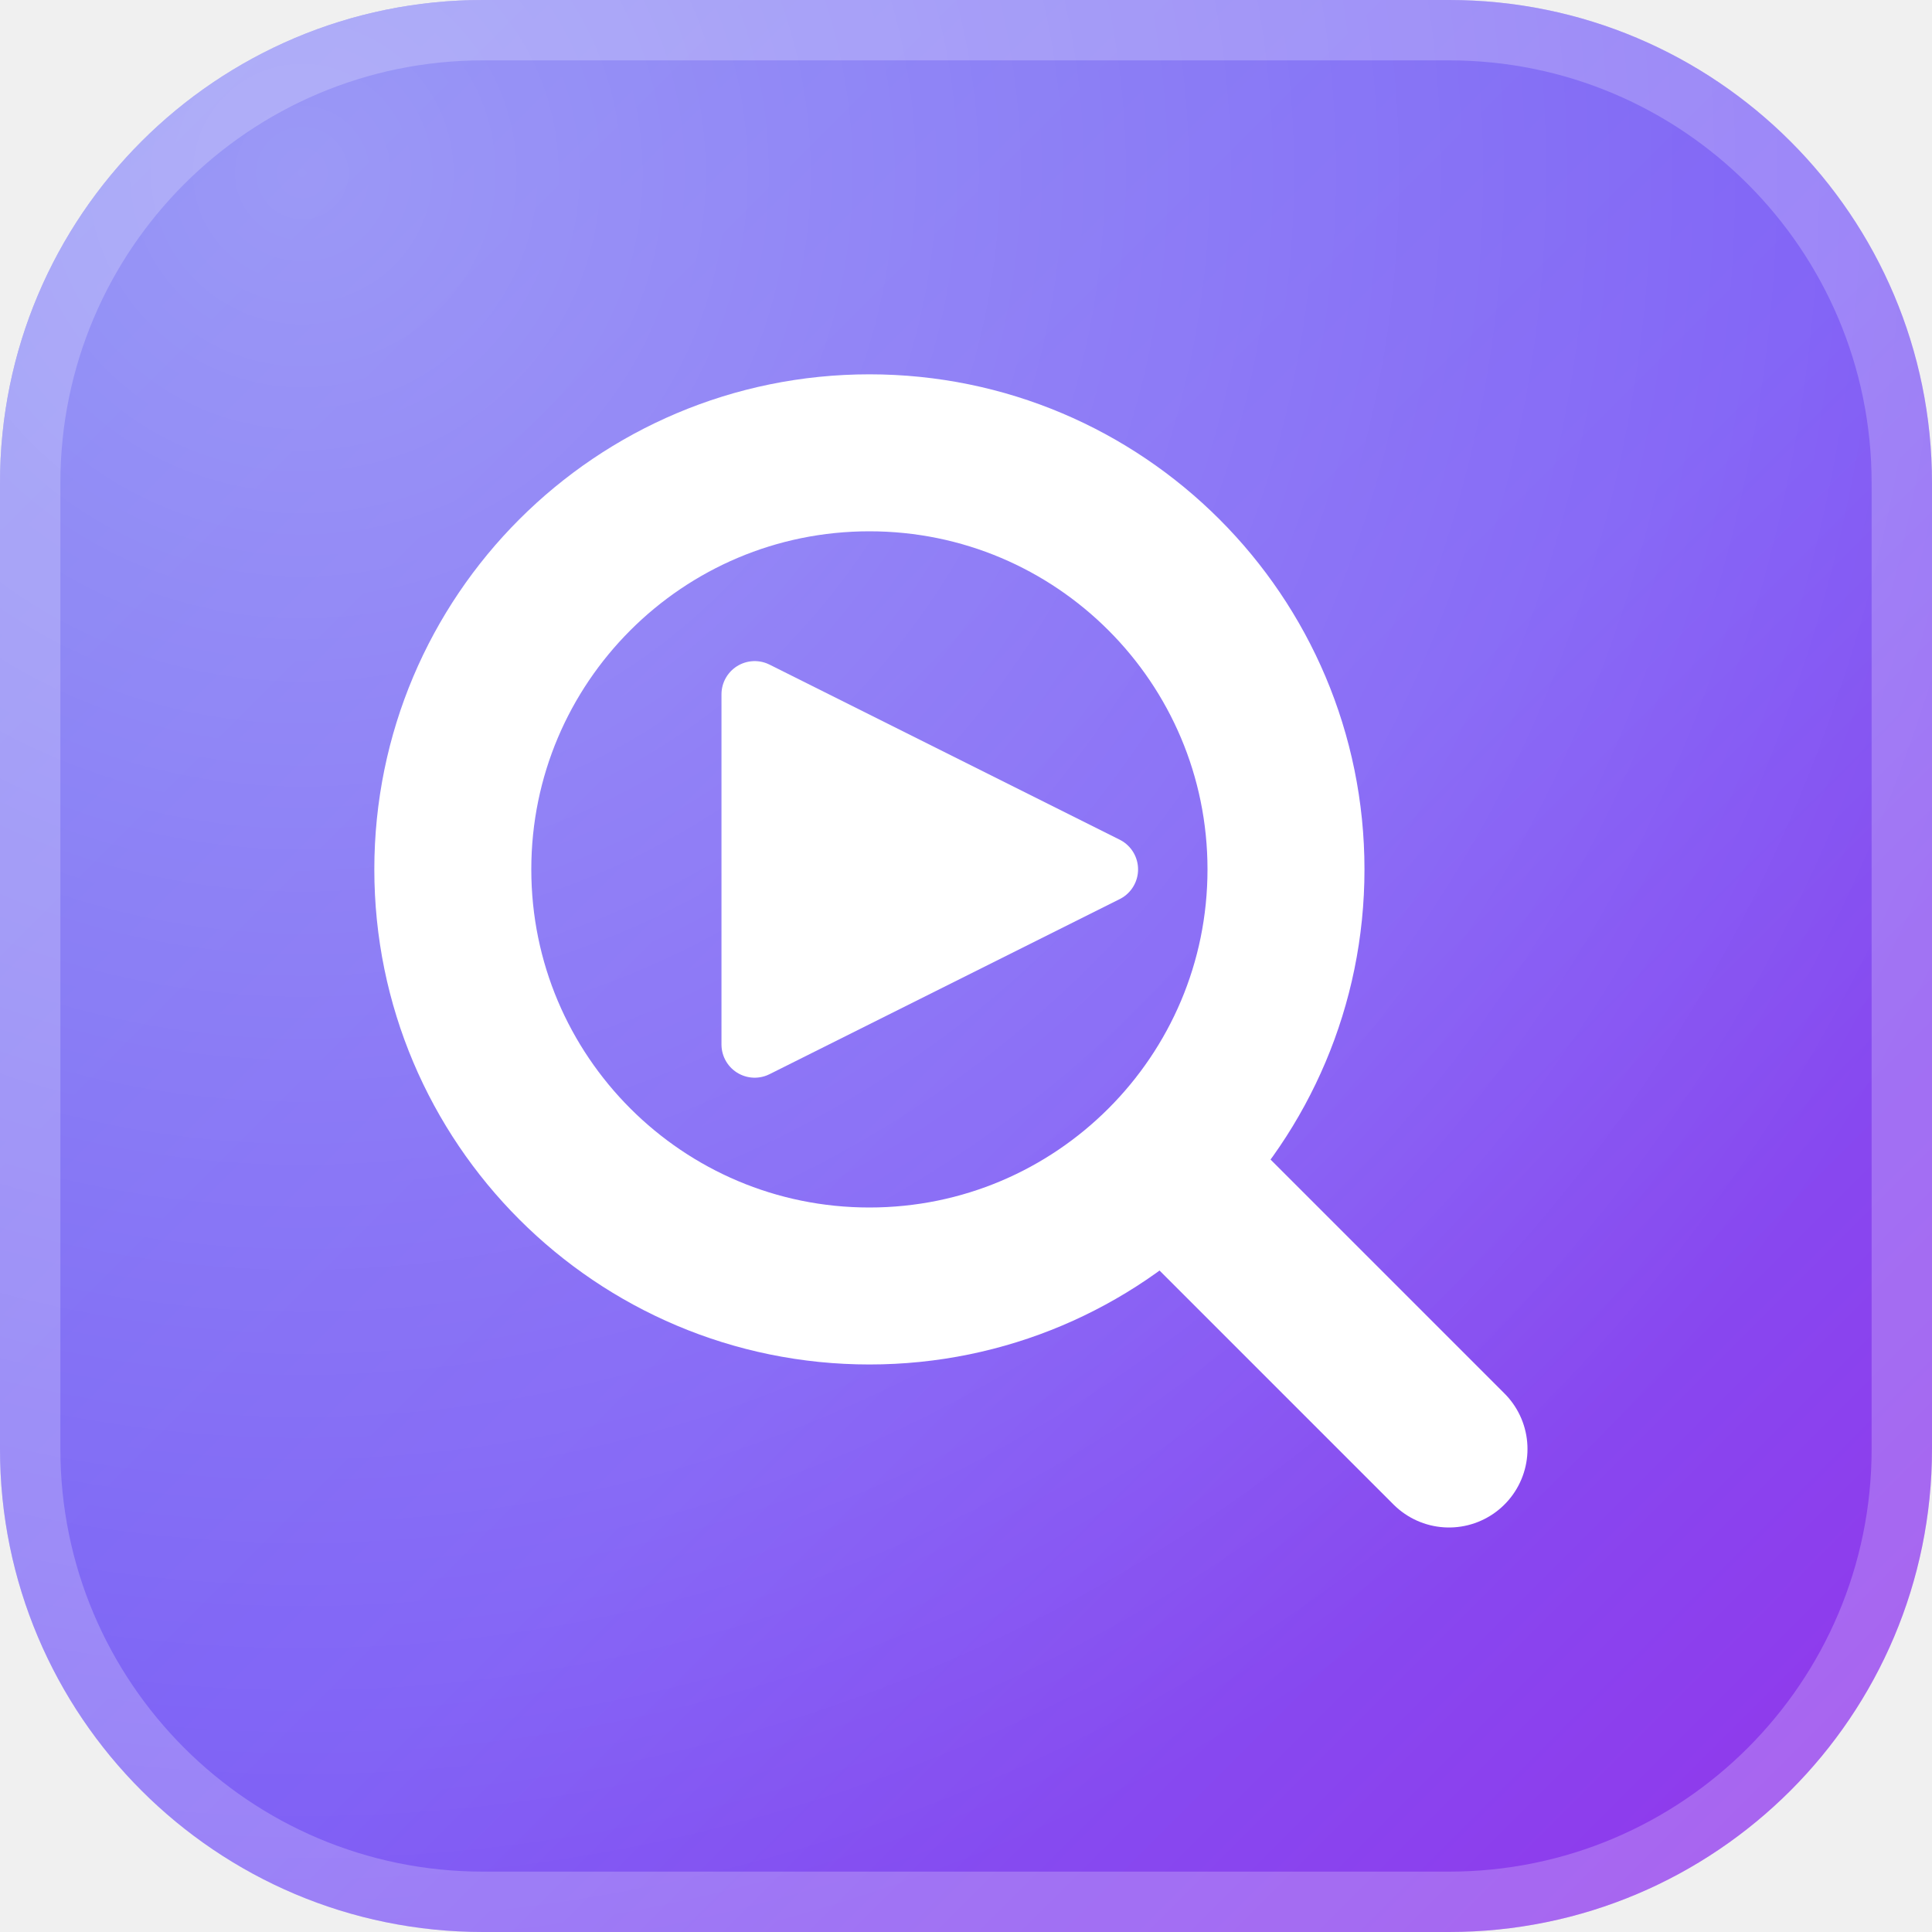
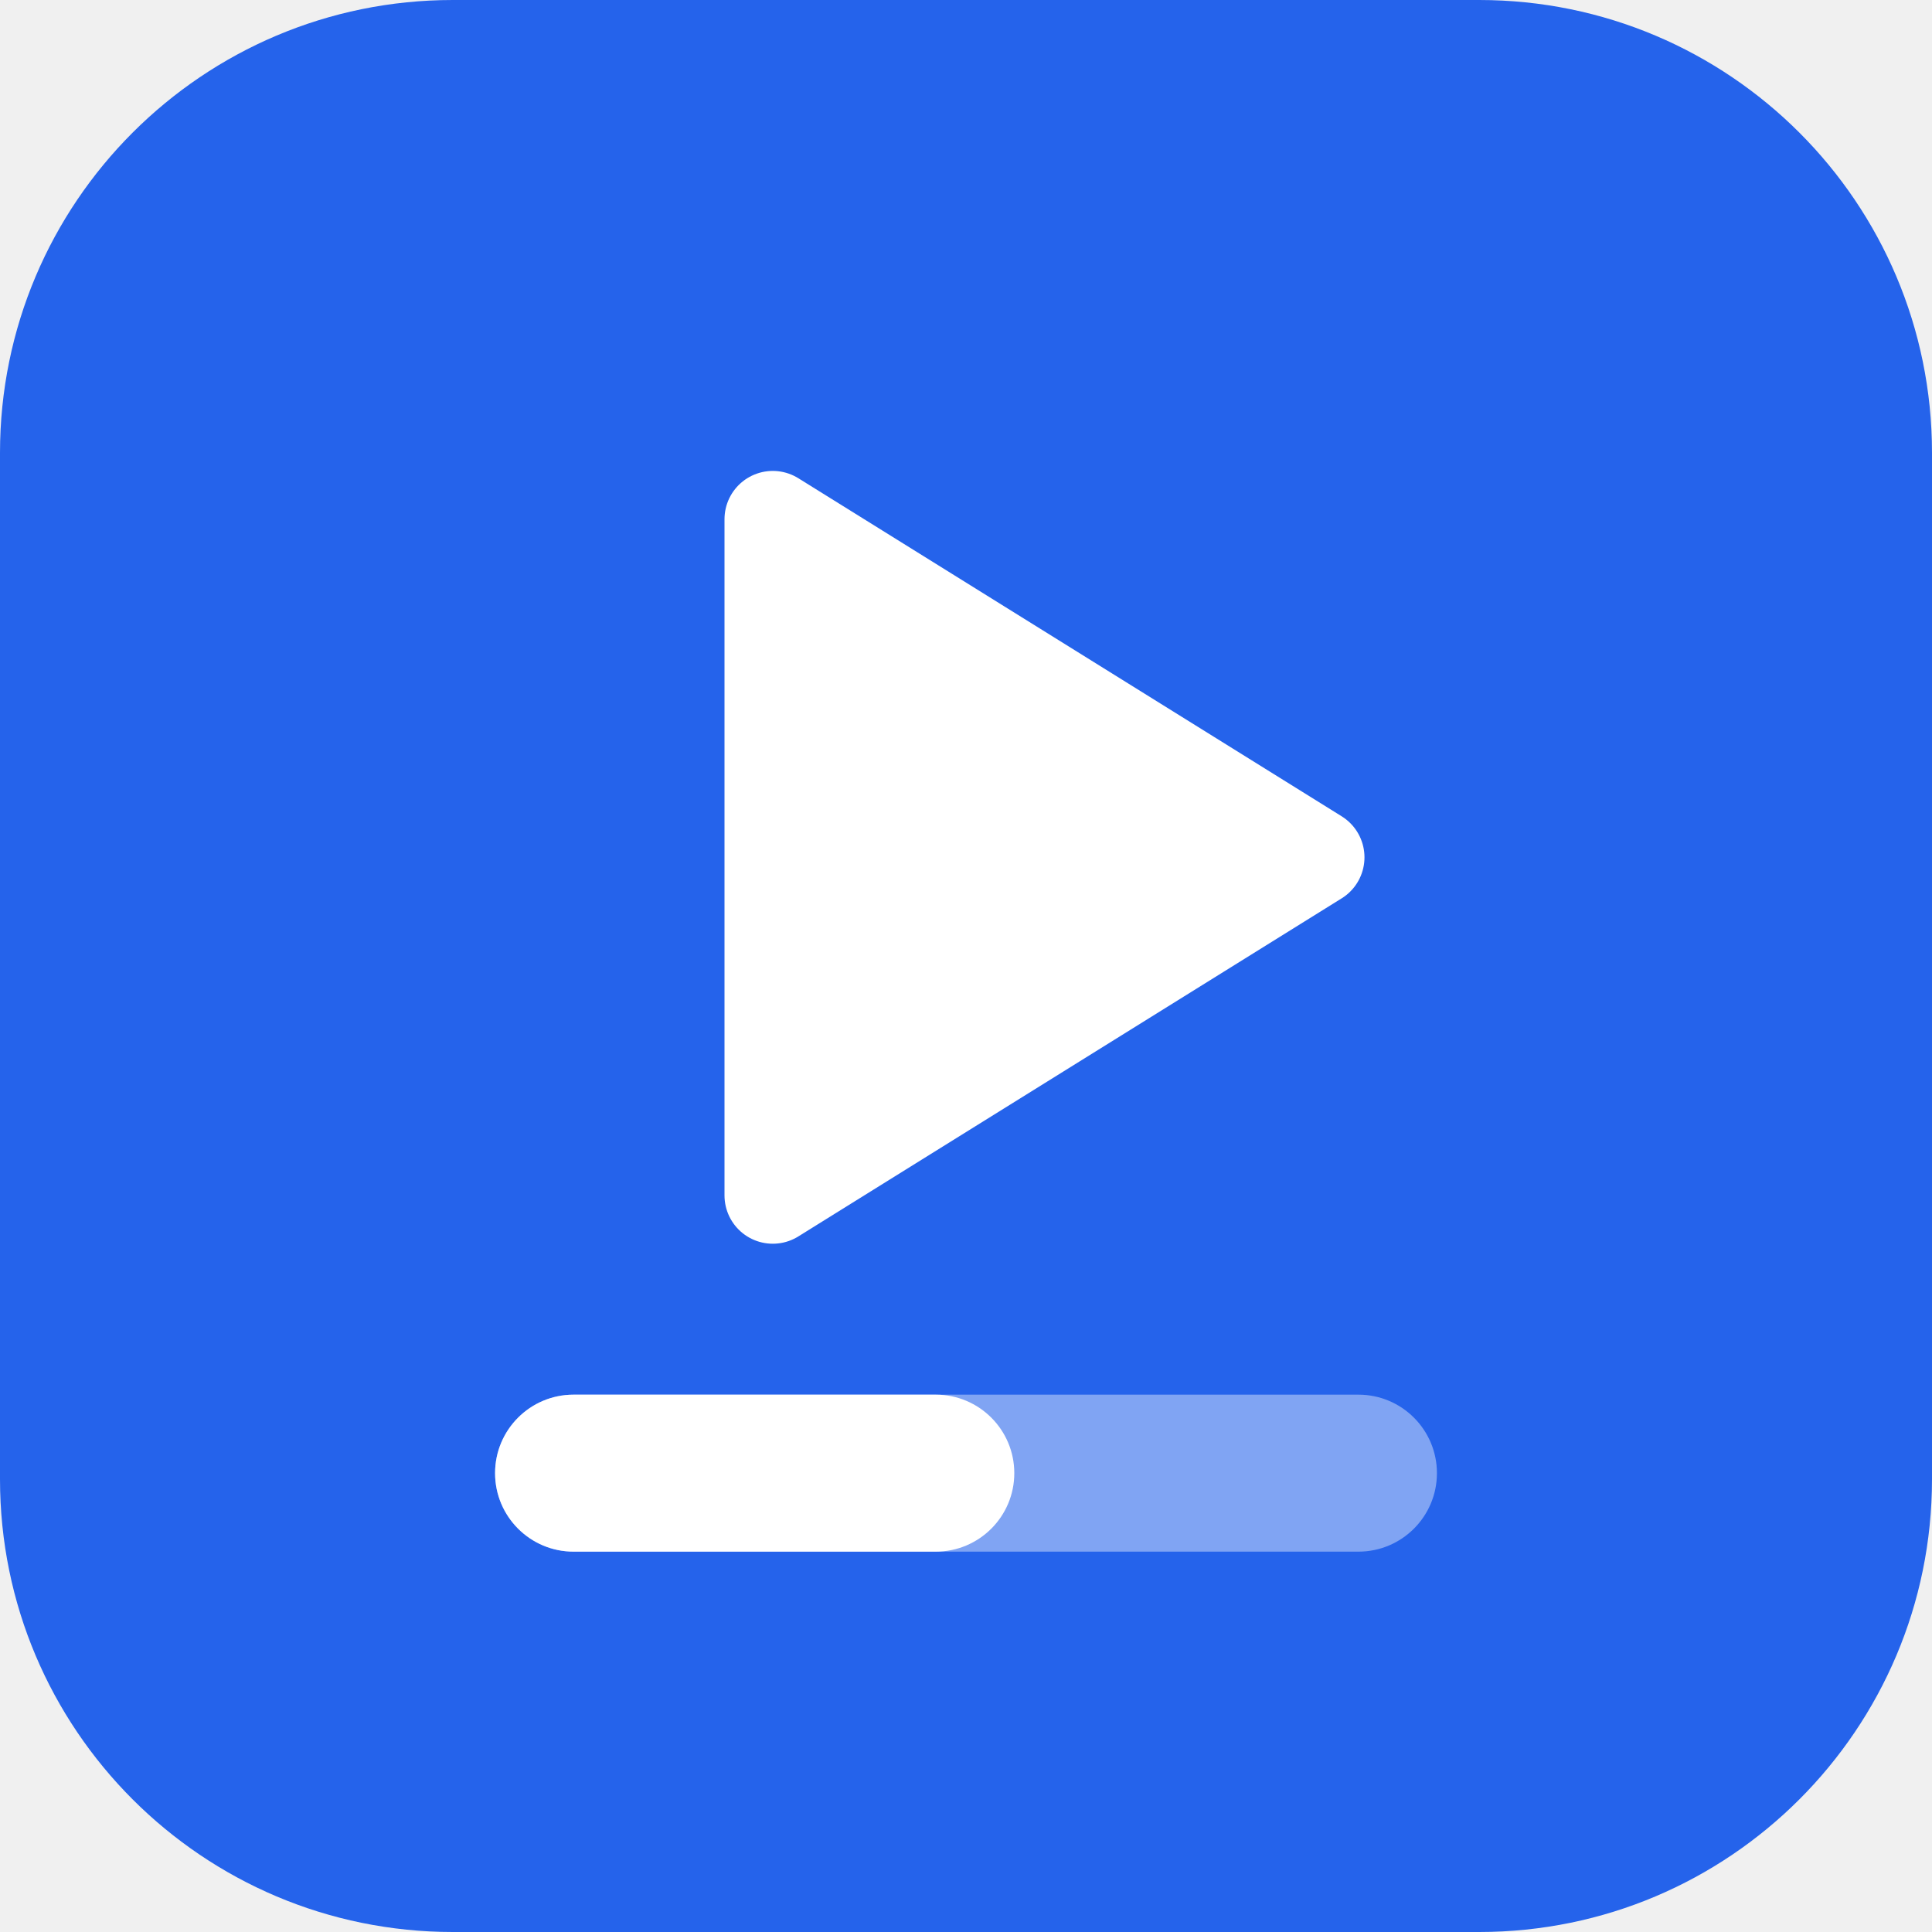
<svg xmlns="http://www.w3.org/2000/svg" viewBox="0 0 32 32" width="32" height="32" role="img" aria-label="SearchInVideo">
-   <defs>
-     <linearGradient id="siv-tile" x1="0" y1="0" x2="32" y2="32" gradientUnits="userSpaceOnUse">
-       <stop offset="0" stop-color="#6366F1" />
-       <stop offset=".55" stop-color="#7C5CF5" />
-       <stop offset="1" stop-color="#9333EA" />
-     </linearGradient>
-     <radialGradient id="siv-sheen" cx="0" cy="0" r="1" gradientUnits="userSpaceOnUse" gradientTransform="translate(5 3) rotate(52) scale(30)">
-       <stop offset="0" stop-color="#fff" stop-opacity=".34" />
-       <stop offset="1" stop-color="#fff" stop-opacity="0" />
-     </radialGradient>
-   </defs>
-   <rect width="32" height="32" rx="8" fill="url(#siv-tile)" />
-   <rect width="32" height="32" rx="8" fill="url(#siv-sheen)" />
-   <rect x=".5" y=".5" width="31" height="31" rx="7.5" fill="none" stroke="#fff" stroke-opacity=".22" />
-   <g fill="none" stroke="#fff" stroke-width="2.6" stroke-linecap="round">
-     <circle cx="14.4" cy="14.4" r="6.9" />
-     <path d="M19.85 19.85 24 24" />
-   </g>
-   <path d="M12.5 11.5 18.3 14.4 12.5 17.3Z" fill="#fff" stroke="#fff" stroke-width="1.1" stroke-linejoin="round" />
+   <rect width="32" height="32" rx="7.5" fill="#2563EB" />
+   <path d="M12.8 8.6 21.8 14.2 12.8 19.8Z" fill="#fff" stroke="#fff" stroke-width="1.6" stroke-linejoin="round" />
+   <rect x="8.2" y="23.1" width="15.6" height="2.6" rx="1.3" fill="#fff" fill-opacity=".42" />
+   <rect x="8.2" y="23.1" width="8.6" height="2.6" rx="1.3" fill="#fff" />
</svg>
